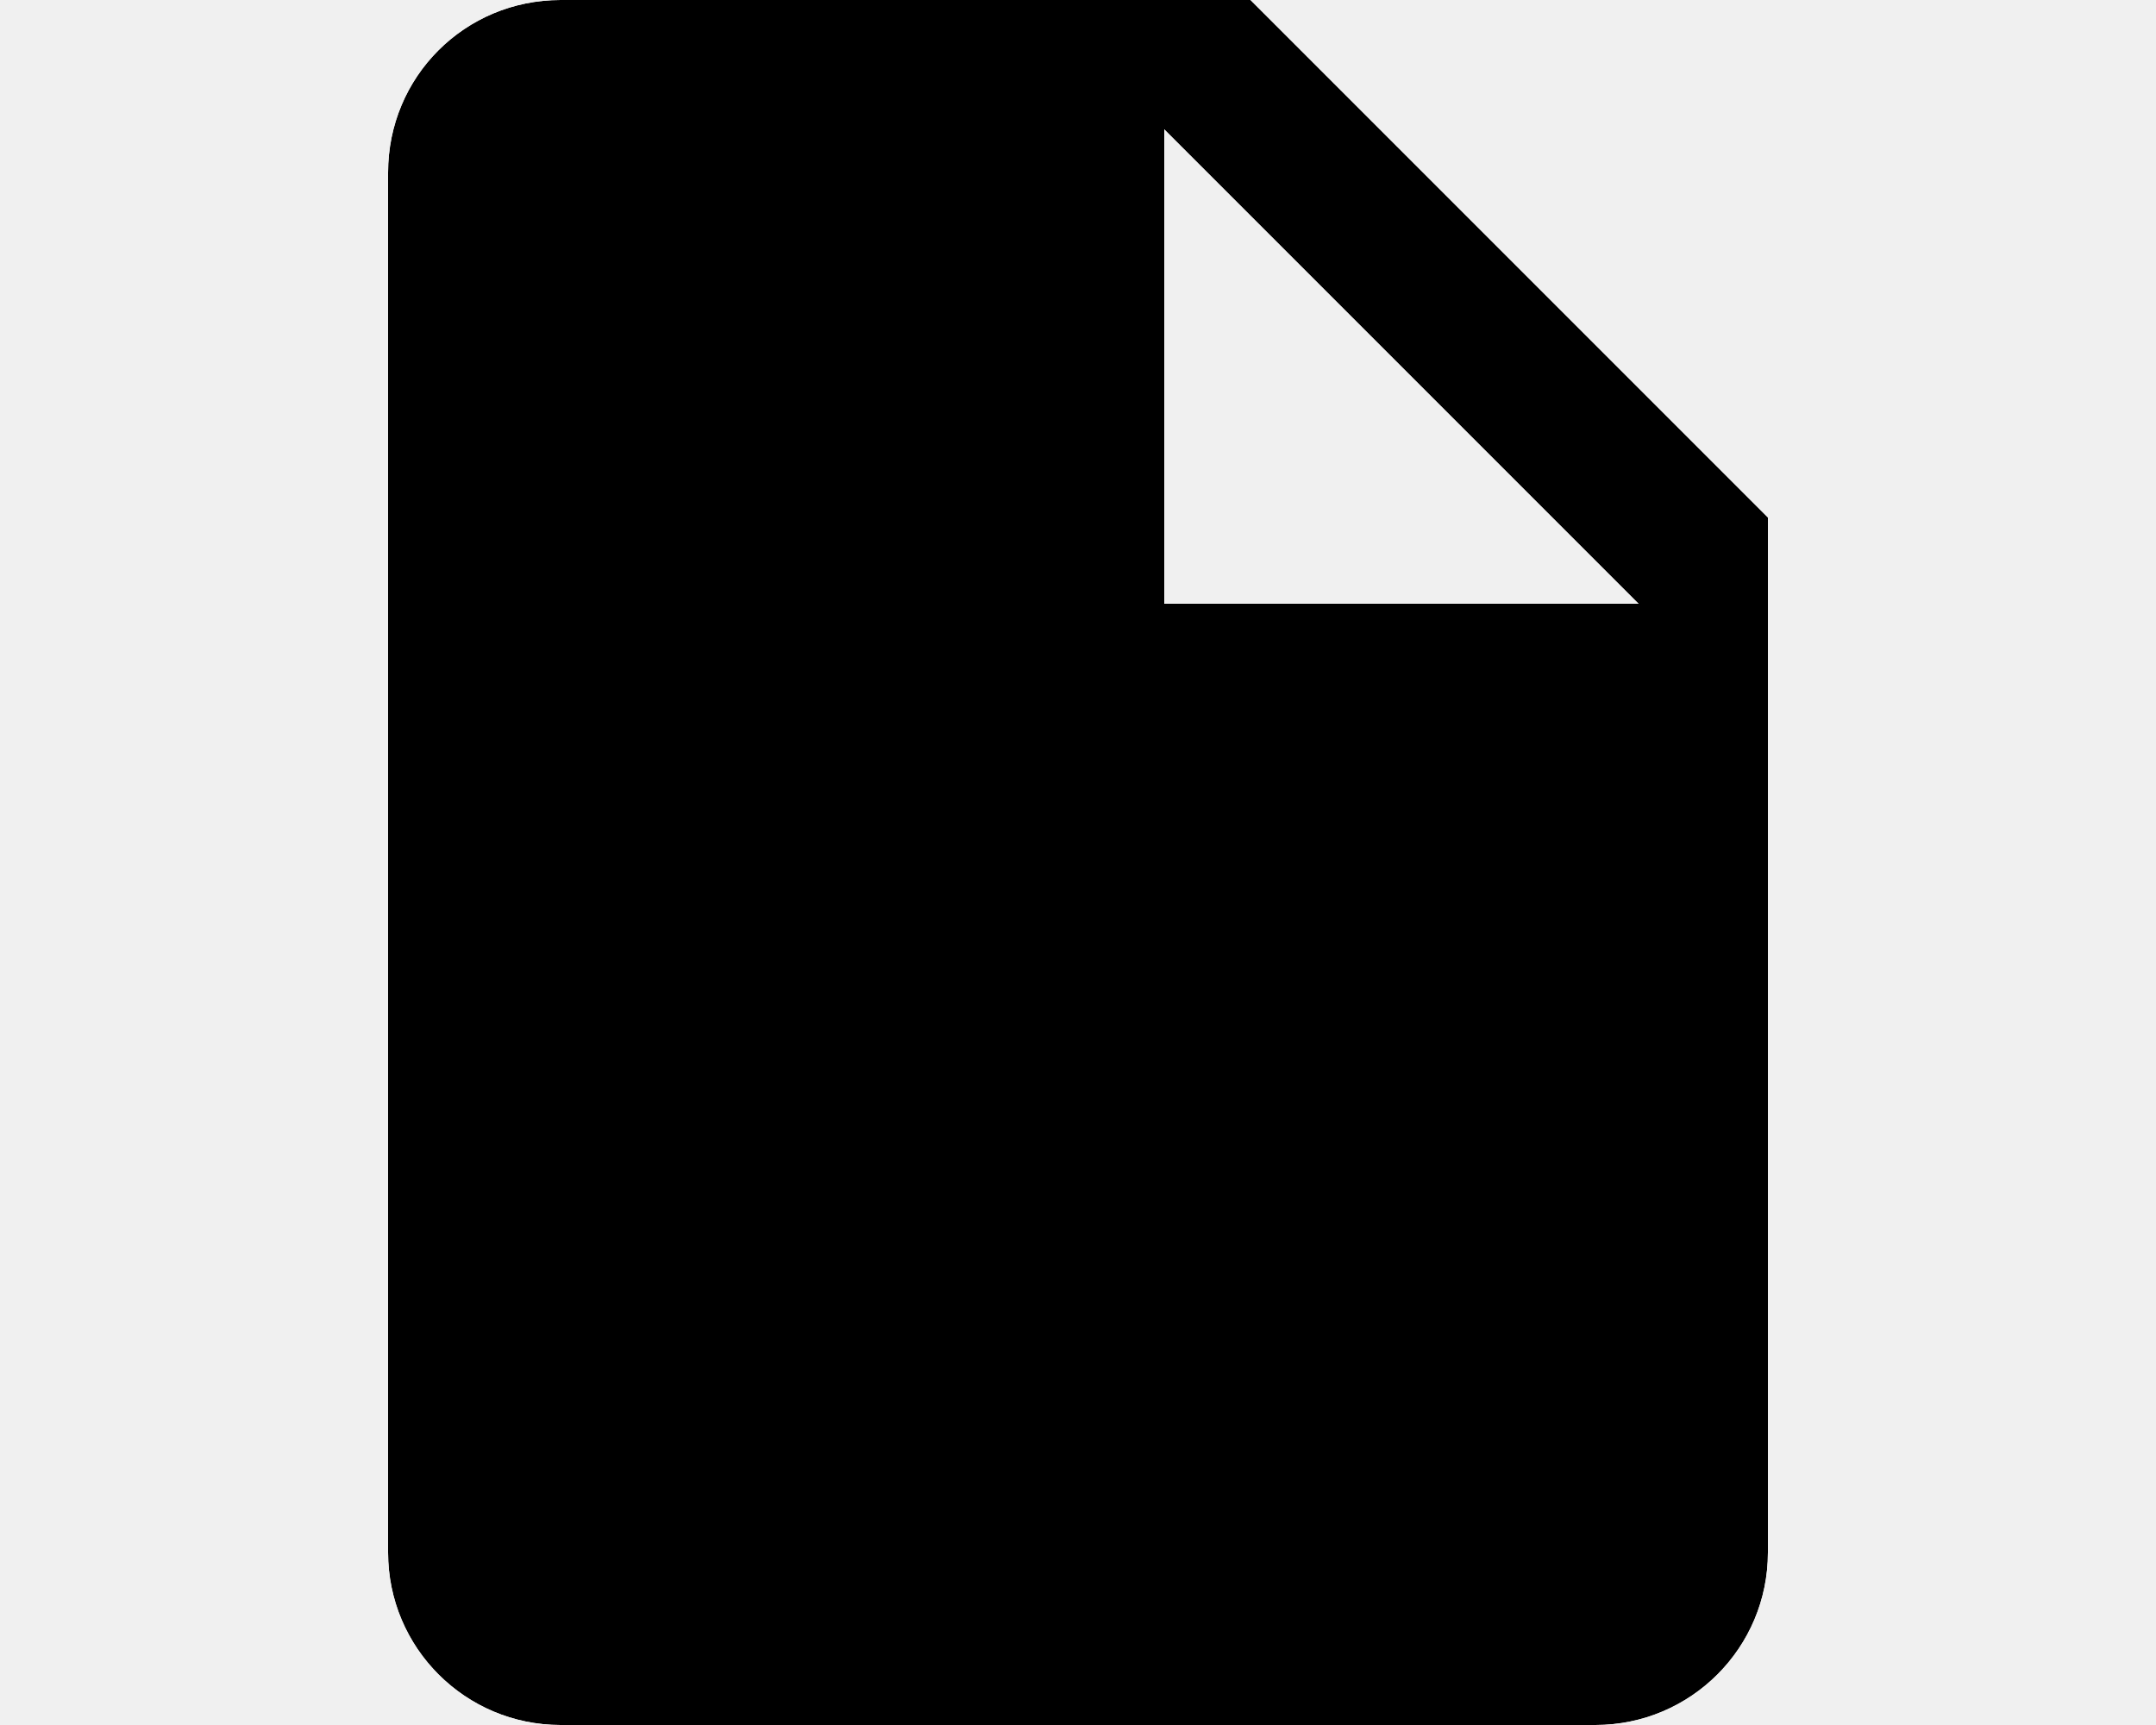
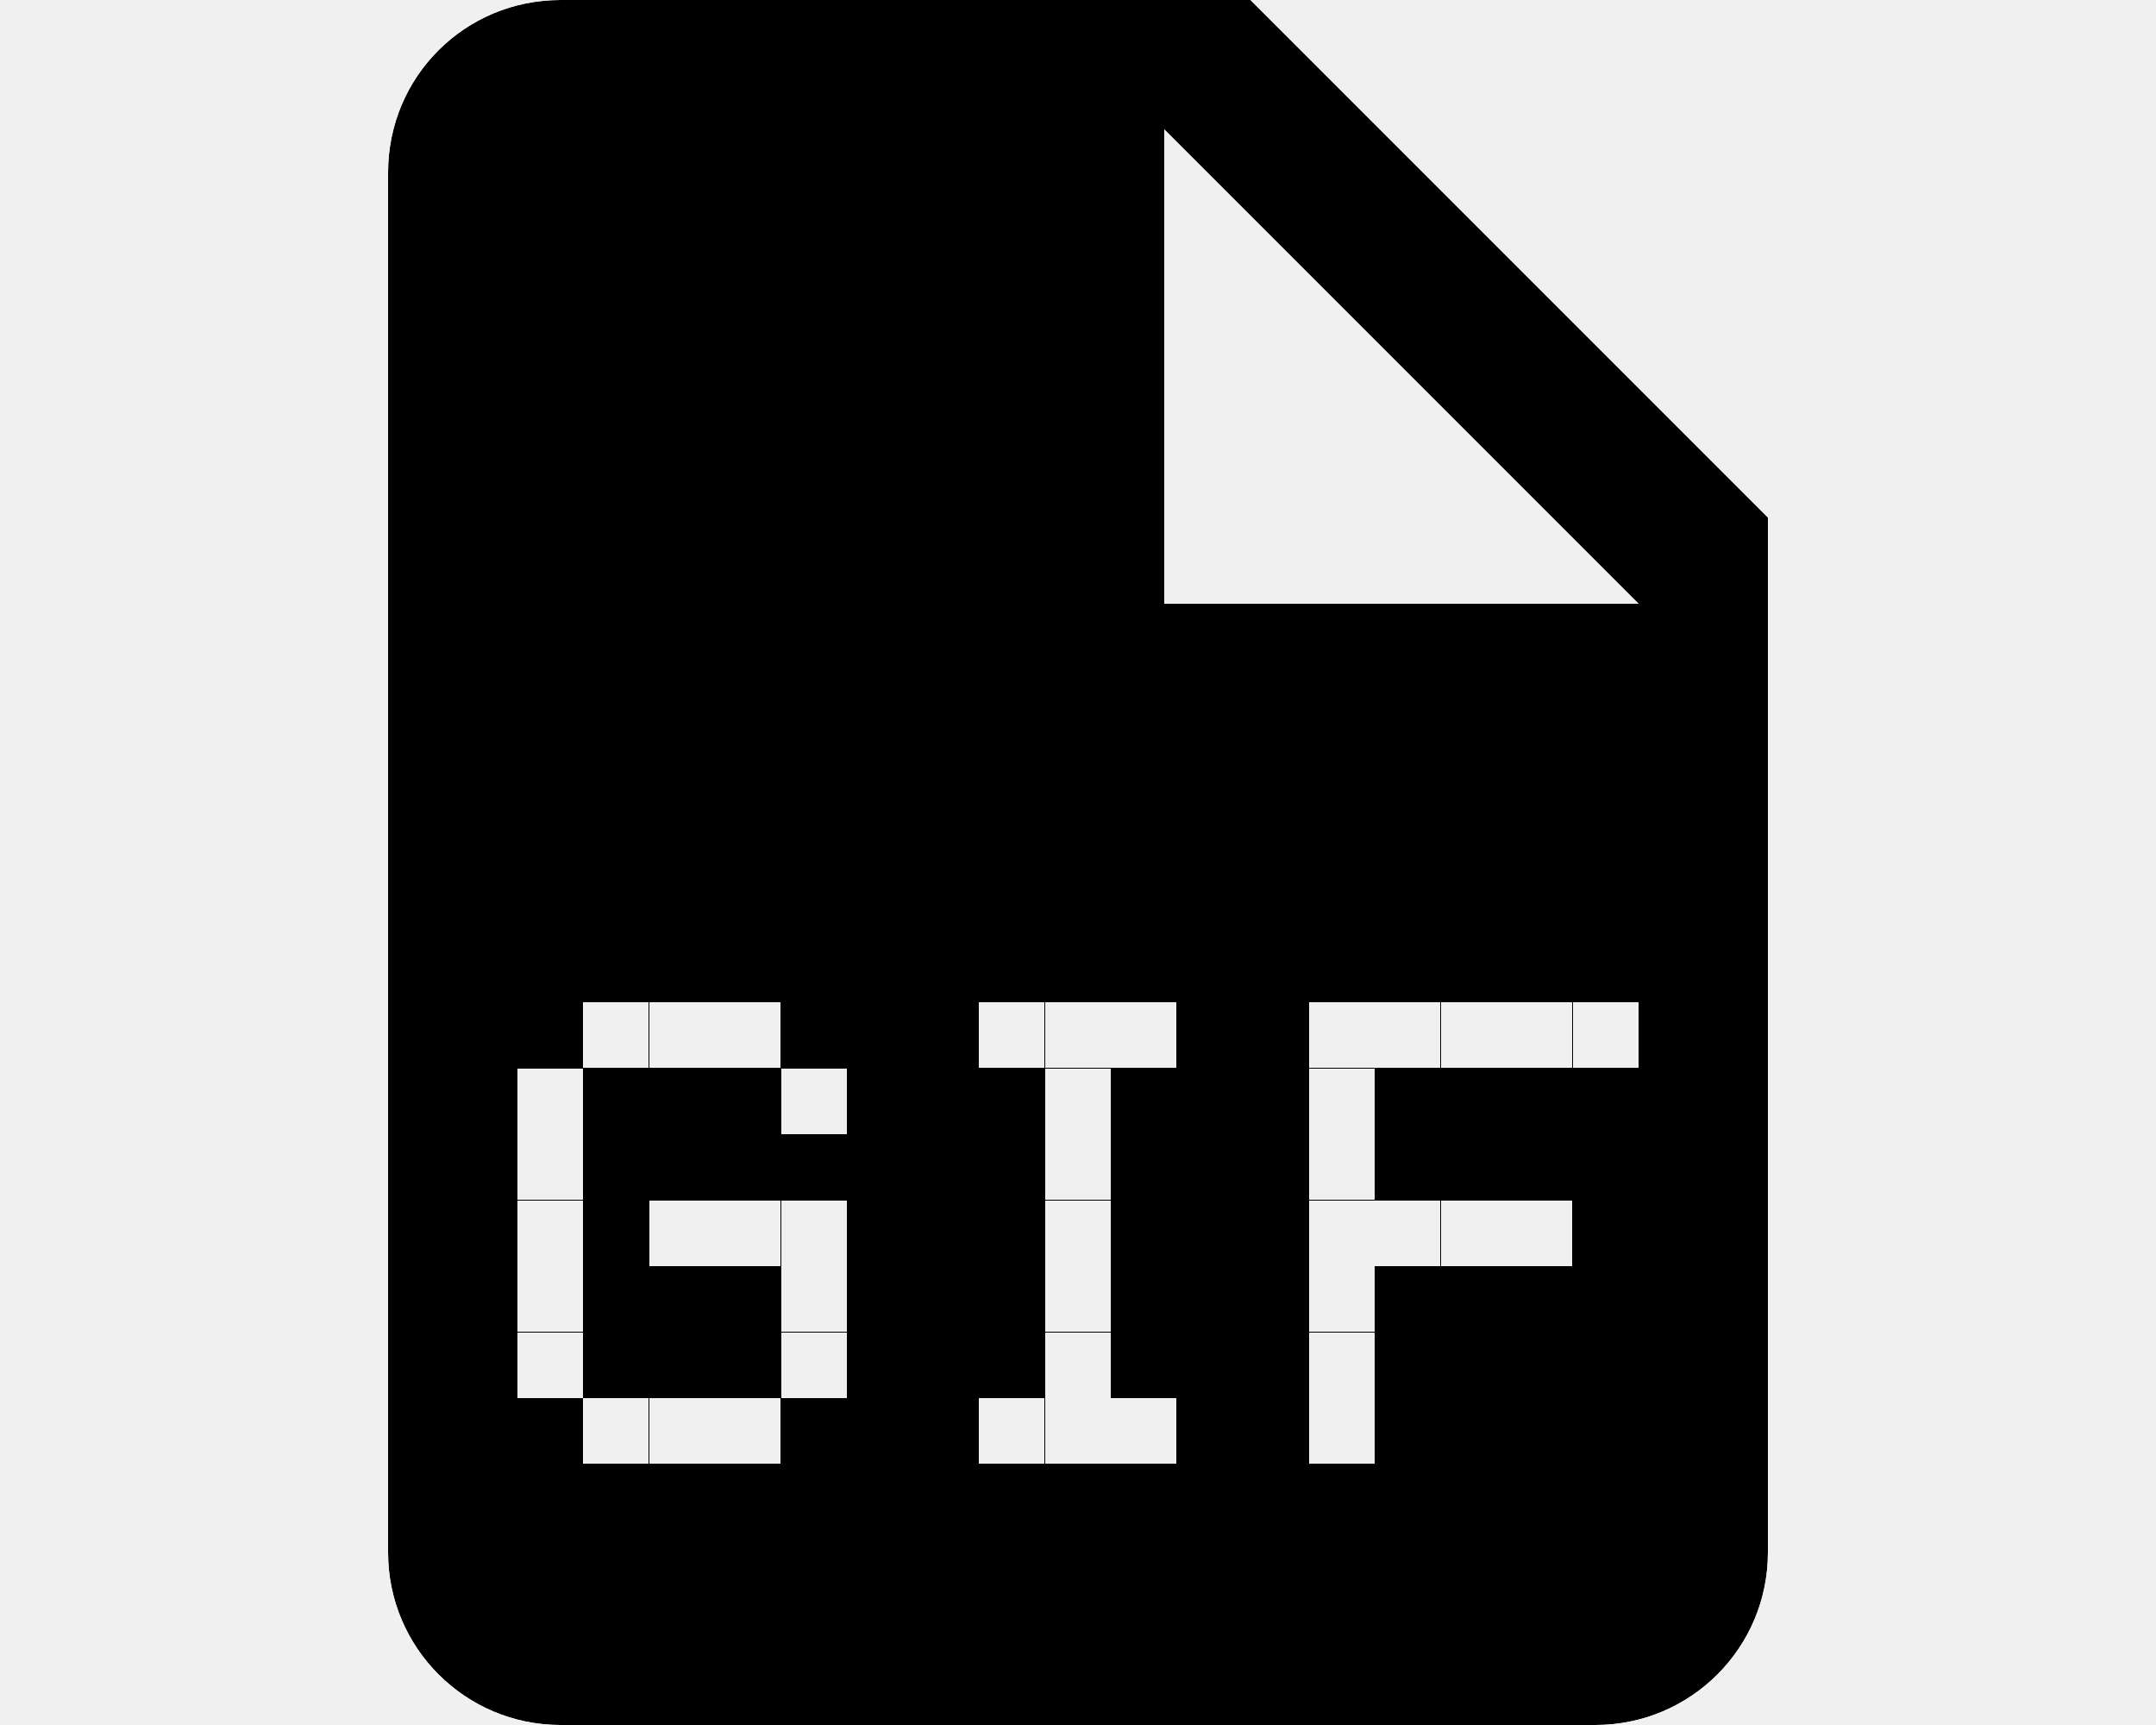
- <svg xmlns="http://www.w3.org/2000/svg" viewBox="-13.5 0 25 20" version="1.1" id="svg42">
+ <svg xmlns="http://www.w3.org/2000/svg" viewBox="-4.5 0 25 20" version="1.1" id="svg42">
  <defs id="defs42" />
  <mask id="ft-gif">
    <path d="M 13,9 V 3.5 L 18.5,9 M 6,2 C 4.89,2 4,2.89 4,4 v 16 a 2,2 0 0 0 2,2 h 12 a 2,2 0 0 0 2,-2 V 8 L 14,2 Z" fill="#ffffff" id="path1" />
    <g fill="#000000" id="g42">
-       <rect x="6.26" y="13.62" id="rect1" />
-       <rect x="7.03" y="13.62" id="rect2" />
-       <rect x="7.79" y="13.62" id="rect3" />
-       <rect x="5.5" y="14.39" id="rect4" />
-       <rect x="8.56" y="14.39" id="rect5" />
-       <rect x="5.5" y="15.15" id="rect6" />
-       <rect x="5.5" y="15.92" id="rect7" />
-       <rect x="7.03" y="15.92" id="rect8" />
-       <rect x="7.79" y="15.92" id="rect9" />
-       <rect x="8.56" y="15.92" id="rect10" />
-       <rect x="5.5" y="16.68" id="rect11" />
-       <rect x="8.56" y="16.68" id="rect12" />
-       <rect x="5.5" y="17.45" id="rect13" />
-       <rect x="8.56" y="17.45" id="rect14" />
-       <rect x="6.26" y="18.21" id="rect15" />
-       <rect x="7.03" y="18.21" id="rect16" />
-       <rect x="7.79" y="18.21" id="rect17" />
-       <rect x="10.85" y="13.62" id="rect18" />
-       <rect x="11.62" y="13.62" id="rect19" />
-       <rect x="12.38" y="13.62" id="rect20" />
-       <rect x="11.62" y="14.39" id="rect21" />
-       <rect x="11.62" y="15.15" id="rect22" />
-       <rect x="11.62" y="15.92" id="rect23" />
-       <rect x="11.62" y="16.68" id="rect24" />
-       <rect x="11.62" y="17.45" id="rect25" />
-       <rect x="10.85" y="18.21" id="rect26" />
-       <rect x="11.62" y="18.21" id="rect27" />
-       <rect x="12.38" y="18.21" id="rect28" />
-       <rect x="14.68" y="13.62" id="rect29" />
-       <rect x="15.44" y="13.62" id="rect30" />
-       <rect x="16.21" y="13.62" id="rect31" />
-       <rect x="16.97" y="13.62" id="rect32" />
-       <rect x="17.74" y="13.62" id="rect33" />
-       <rect x="14.68" y="14.39" id="rect34" />
-       <rect x="14.68" y="15.15" id="rect35" />
-       <rect x="14.68" y="15.92" id="rect36" />
-       <rect x="15.44" y="15.92" id="rect37" />
-       <rect x="16.21" y="15.92" id="rect38" />
-       <rect x="16.97" y="15.92" id="rect39" />
-       <rect x="14.68" y="16.68" id="rect40" />
-       <rect x="14.68" y="17.45" id="rect41" />
-       <rect x="14.68" y="18.21" id="rect42" />
+       <rect x="6.26" y="13.62" width="0.76" height="0.76" id="rect1" />
+       <rect x="7.03" y="13.62" width="0.76" height="0.76" id="rect2" />
+       <rect x="7.79" y="13.62" width="0.76" height="0.76" id="rect3" />
+       <rect x="5.5" y="14.39" width="0.76" height="0.76" id="rect4" />
+       <rect x="8.56" y="14.39" width="0.76" height="0.76" id="rect5" />
+       <rect x="5.5" y="15.15" width="0.76" height="0.76" id="rect6" />
+       <rect x="5.5" y="15.92" width="0.76" height="0.76" id="rect7" />
+       <rect x="7.03" y="15.92" width="0.76" height="0.76" id="rect8" />
+       <rect x="7.79" y="15.92" width="0.76" height="0.76" id="rect9" />
+       <rect x="8.56" y="15.92" width="0.76" height="0.76" id="rect10" />
+       <rect x="5.5" y="16.68" width="0.76" height="0.76" id="rect11" />
+       <rect x="8.56" y="16.68" width="0.76" height="0.76" id="rect12" />
+       <rect x="5.5" y="17.45" width="0.76" height="0.76" id="rect13" />
+       <rect x="8.56" y="17.45" width="0.76" height="0.76" id="rect14" />
+       <rect x="6.26" y="18.21" width="0.76" height="0.76" id="rect15" />
+       <rect x="7.03" y="18.21" width="0.76" height="0.76" id="rect16" />
+       <rect x="7.79" y="18.21" width="0.76" height="0.76" id="rect17" />
+       <rect x="10.85" y="13.62" width="0.76" height="0.76" id="rect18" />
+       <rect x="11.62" y="13.62" width="0.76" height="0.76" id="rect19" />
+       <rect x="12.38" y="13.62" width="0.76" height="0.76" id="rect20" />
+       <rect x="11.62" y="14.39" width="0.76" height="0.76" id="rect21" />
+       <rect x="11.62" y="15.15" width="0.76" height="0.76" id="rect22" />
+       <rect x="11.62" y="15.92" width="0.76" height="0.76" id="rect23" />
+       <rect x="11.62" y="16.68" width="0.76" height="0.76" id="rect24" />
+       <rect x="11.62" y="17.45" width="0.76" height="0.76" id="rect25" />
+       <rect x="10.85" y="18.21" width="0.76" height="0.76" id="rect26" />
+       <rect x="11.62" y="18.21" width="0.76" height="0.76" id="rect27" />
+       <rect x="12.38" y="18.21" width="0.76" height="0.76" id="rect28" />
+       <rect x="14.68" y="13.62" width="0.76" height="0.76" id="rect29" />
+       <rect x="15.44" y="13.62" width="0.76" height="0.76" id="rect30" />
+       <rect x="16.21" y="13.62" width="0.76" height="0.76" id="rect31" />
+       <rect x="16.97" y="13.62" width="0.76" height="0.76" id="rect32" />
+       <rect x="17.74" y="13.62" width="0.76" height="0.76" id="rect33" />
+       <rect x="14.68" y="14.39" width="0.76" height="0.76" id="rect34" />
+       <rect x="14.68" y="15.15" width="0.76" height="0.76" id="rect35" />
+       <rect x="14.68" y="15.92" width="0.76" height="0.76" id="rect36" />
+       <rect x="15.44" y="15.92" width="0.76" height="0.76" id="rect37" />
+       <rect x="16.21" y="15.92" width="0.76" height="0.76" id="rect38" />
+       <rect x="16.97" y="15.92" width="0.76" height="0.76" id="rect39" />
+       <rect x="14.68" y="16.68" width="0.76" height="0.76" id="rect40" />
+       <rect x="14.68" y="17.45" width="0.76" height="0.76" id="rect41" />
+       <rect x="14.68" y="18.21" width="0.76" height="0.76" id="rect42" />
    </g>
  </mask>
-   <path d="M 13,9 V 3.5 L 18.5,9 M 6,2 C 4.89,2 4,2.89 4,4 v 16 a 2,2 0 0 0 2,2 h 12 a 2,2 0 0 0 2,-2 V 8 L 14,2 Z" fill="currentColor" mask="url(#ft-gif)" id="path42" transform="translate(-13,-2)" />
+   <path d="M 13,9 V 3.5 L 18.5,9 M 6,2 C 4.89,2 4,2.89 4,4 v 16 a 2,2 0 0 0 2,2 h 12 a 2,2 0 0 0 2,-2 V 8 L 14,2 Z" fill="currentColor" mask="url(#ft-gif)" id="path42" transform="translate(-4,-2)" />
</svg>
